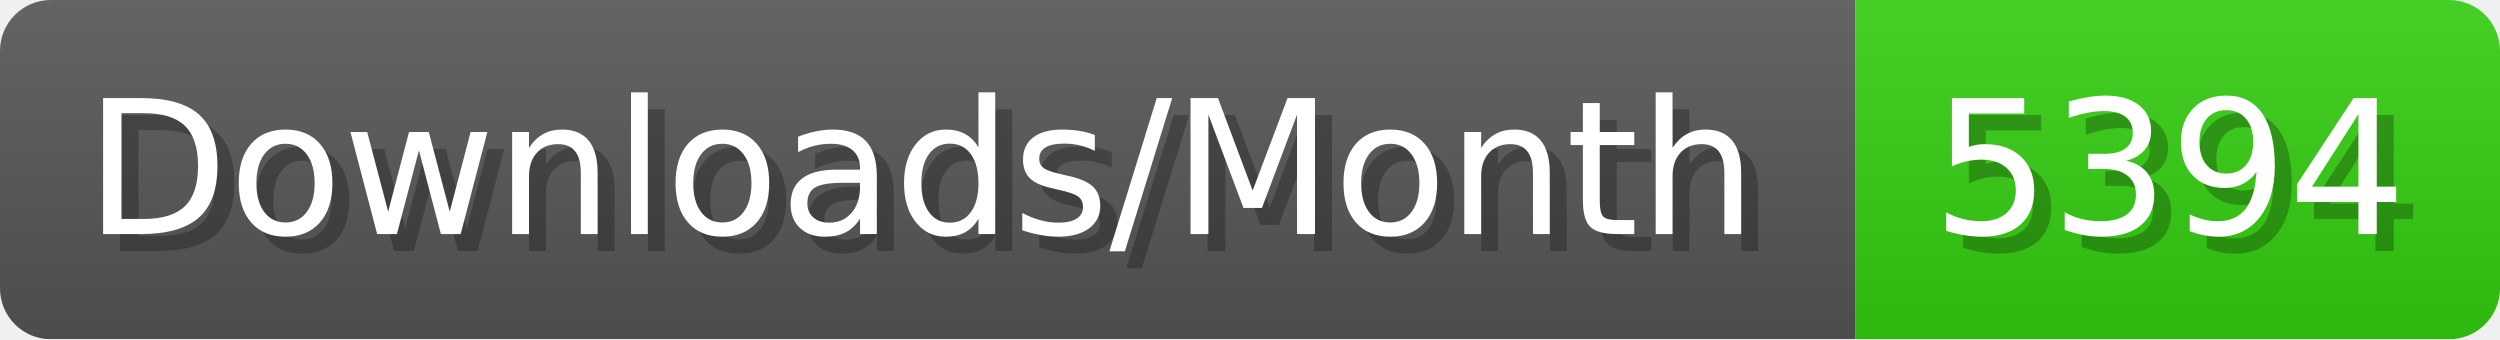
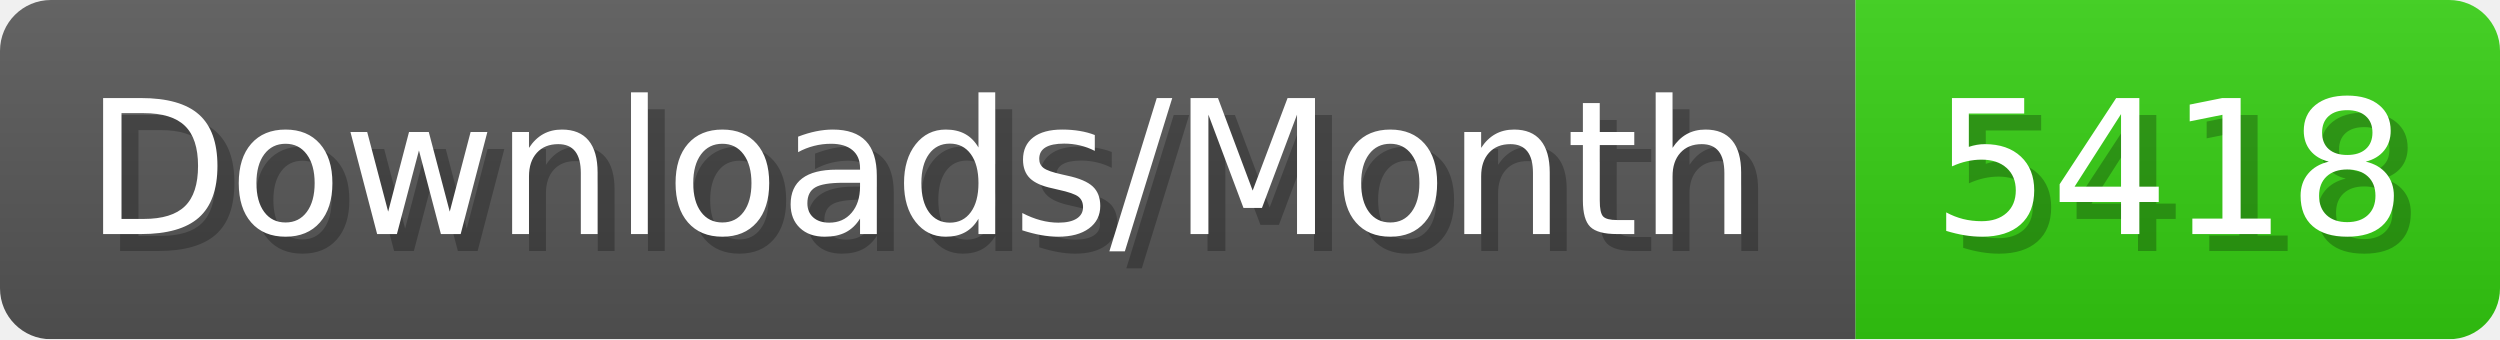
- <svg xmlns="http://www.w3.org/2000/svg" width="147.4" height="20" viewBox="0 0 1474 200" role="img" aria-label="Downloads/Month: 5394">
+ <svg xmlns="http://www.w3.org/2000/svg" width="147.4" height="20" viewBox="0 0 1474 200" role="img" aria-label="Downloads/Month: 5418">
  <linearGradient id="YlXUI" x2="0" y2="100%">
    <stop offset="0" stop-opacity=".1" stop-color="#EEE" />
    <stop offset="1" stop-opacity=".1" />
  </linearGradient>
  <mask id="JHhop">
    <rect width="1474" height="200" rx="30" fill="#FFF" />
  </mask>
  <g mask="url(#JHhop)">
    <rect width="1094" height="200" fill="#555" />
    <rect width="380" height="200" fill="#3C1" x="1094" />
    <rect width="1474" height="200" fill="url(#YlXUI)" />
  </g>
  <g aria-hidden="true" fill="#fff" text-anchor="start" font-family="Verdana,DejaVu Sans,sans-serif" font-size="110">
    <text x="60" y="148" textLength="994" fill="#000" opacity="0.25">Downloads/Month</text>
    <text x="50" y="138" textLength="994">Downloads/Month</text>
-     <text x="1149" y="148" textLength="280" fill="#000" opacity="0.25">5394</text>
-     <text x="1139" y="138" textLength="280">5394</text>
+     <text x="1149" y="148" textLength="280" fill="#000" opacity="0.25">5418</text>
+     <text x="1139" y="138" textLength="280">5418</text>
  </g>
</svg>
